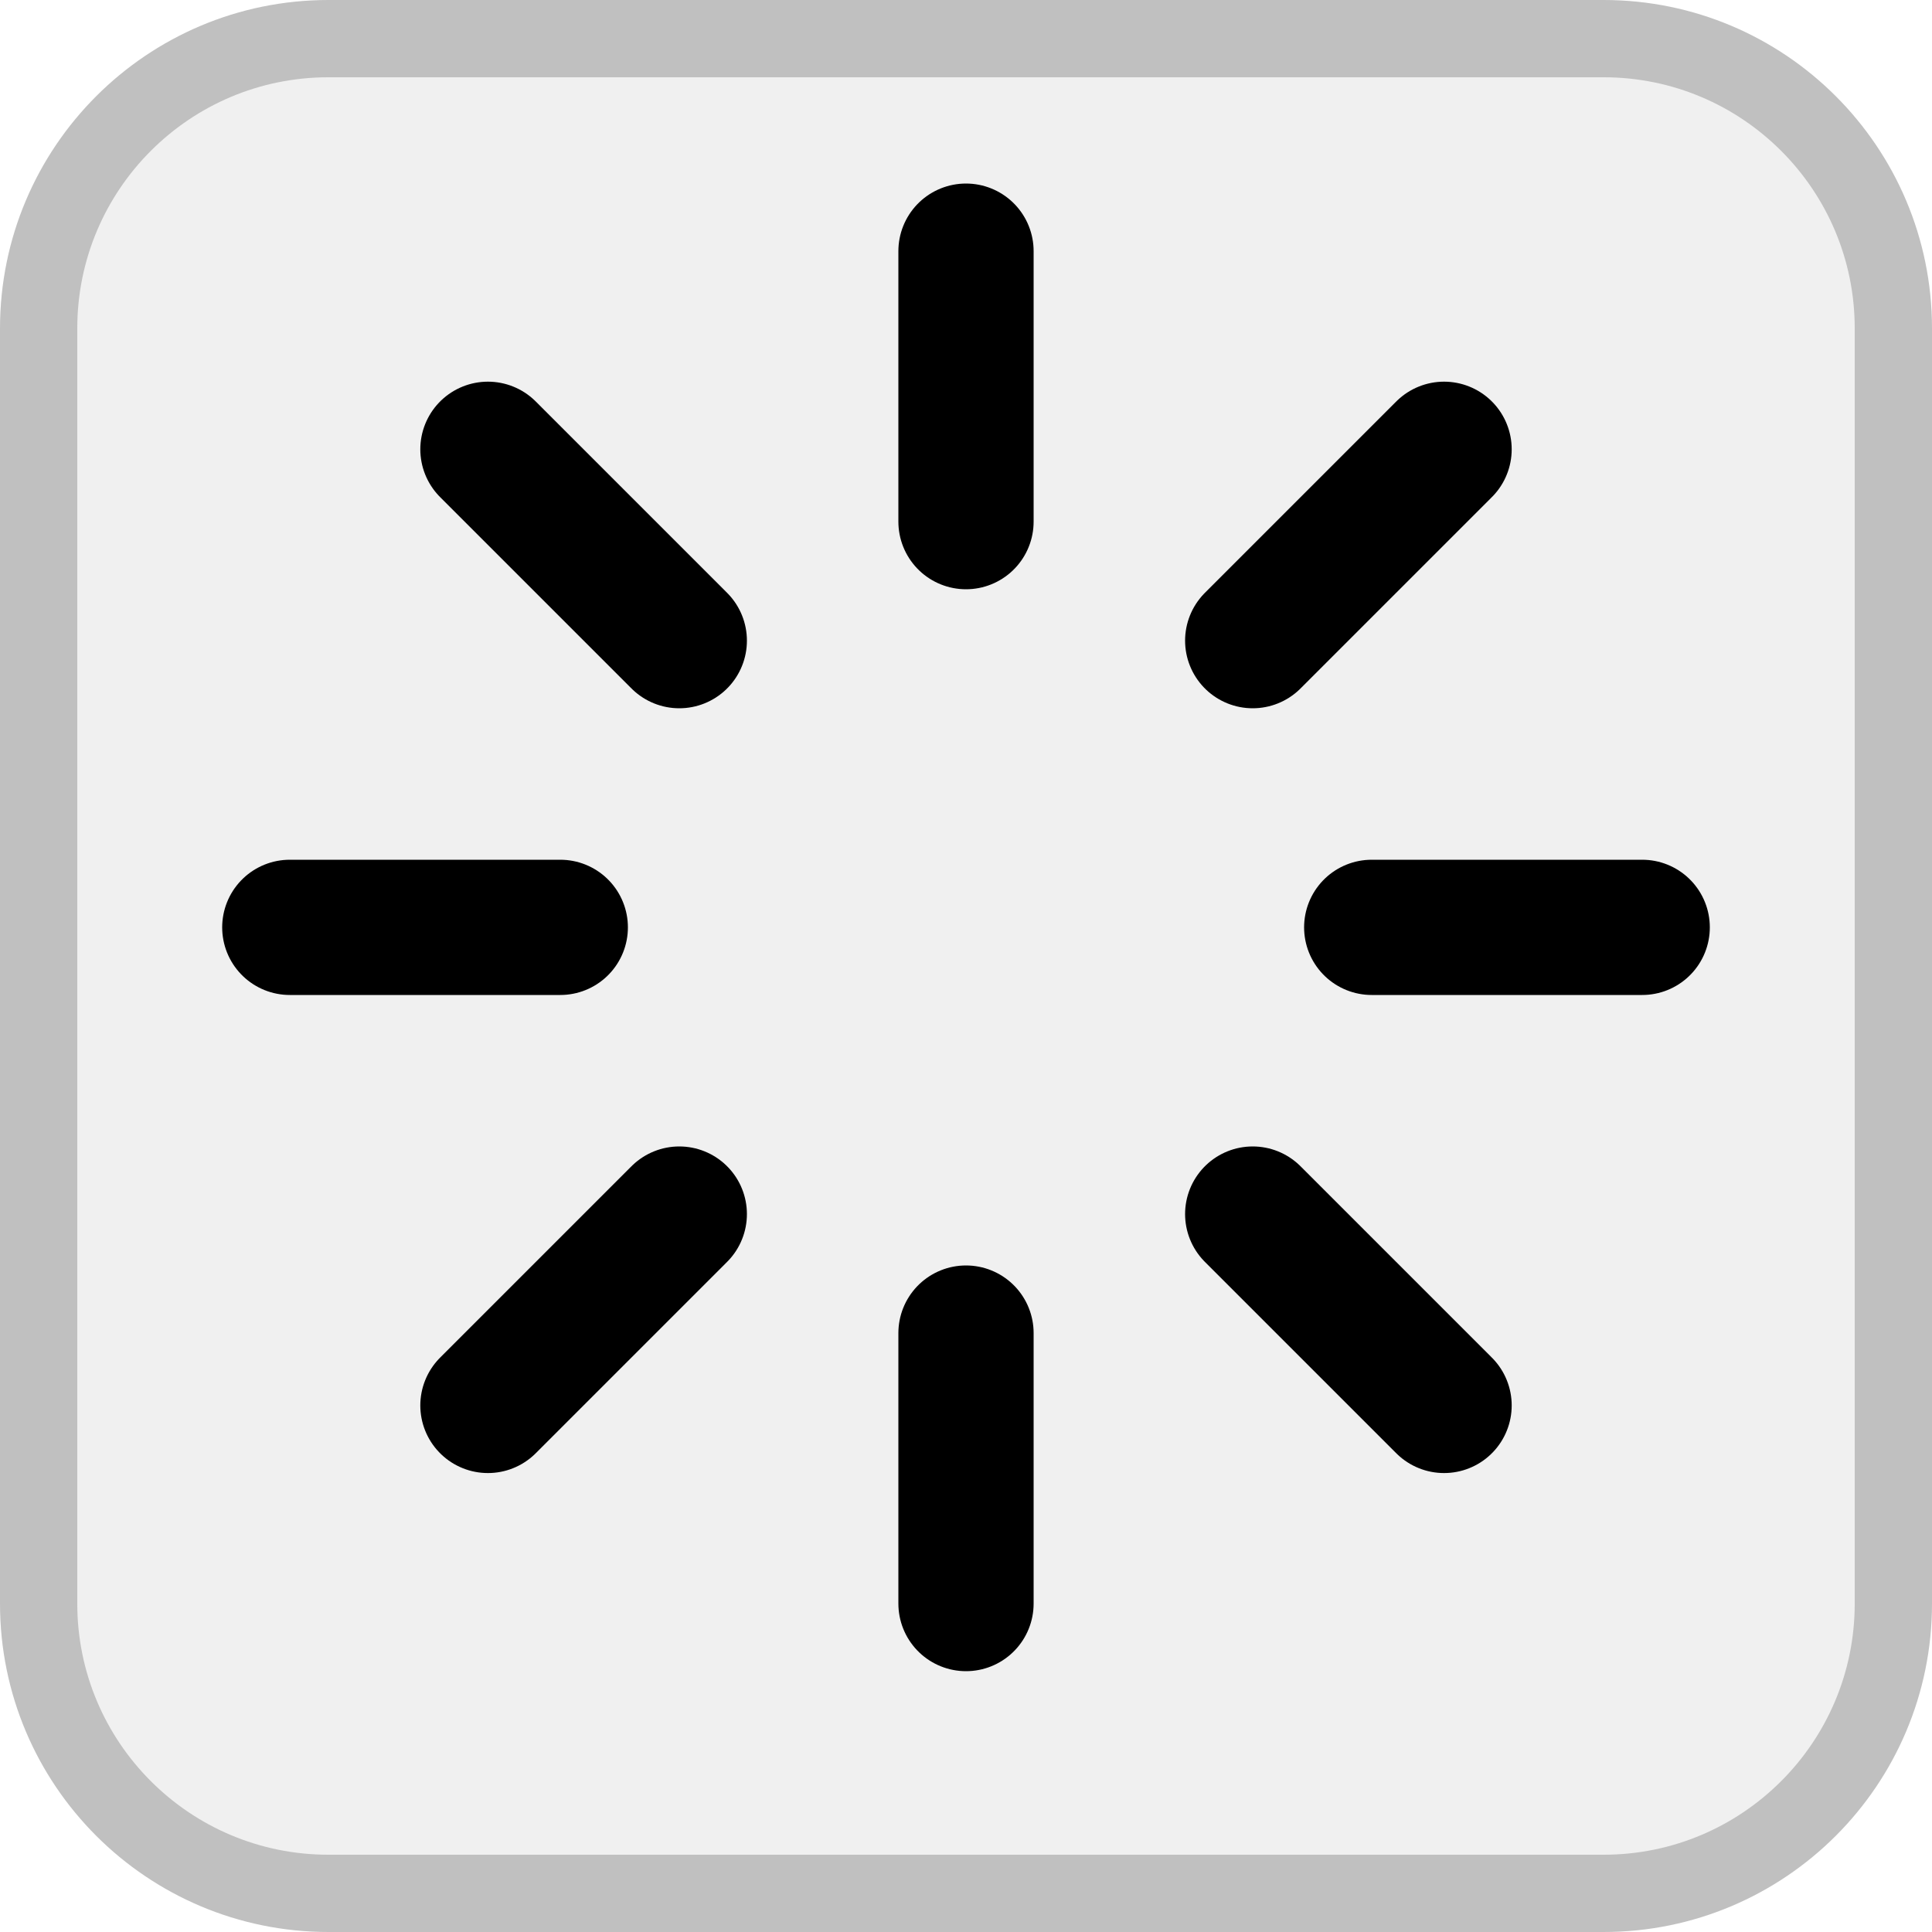
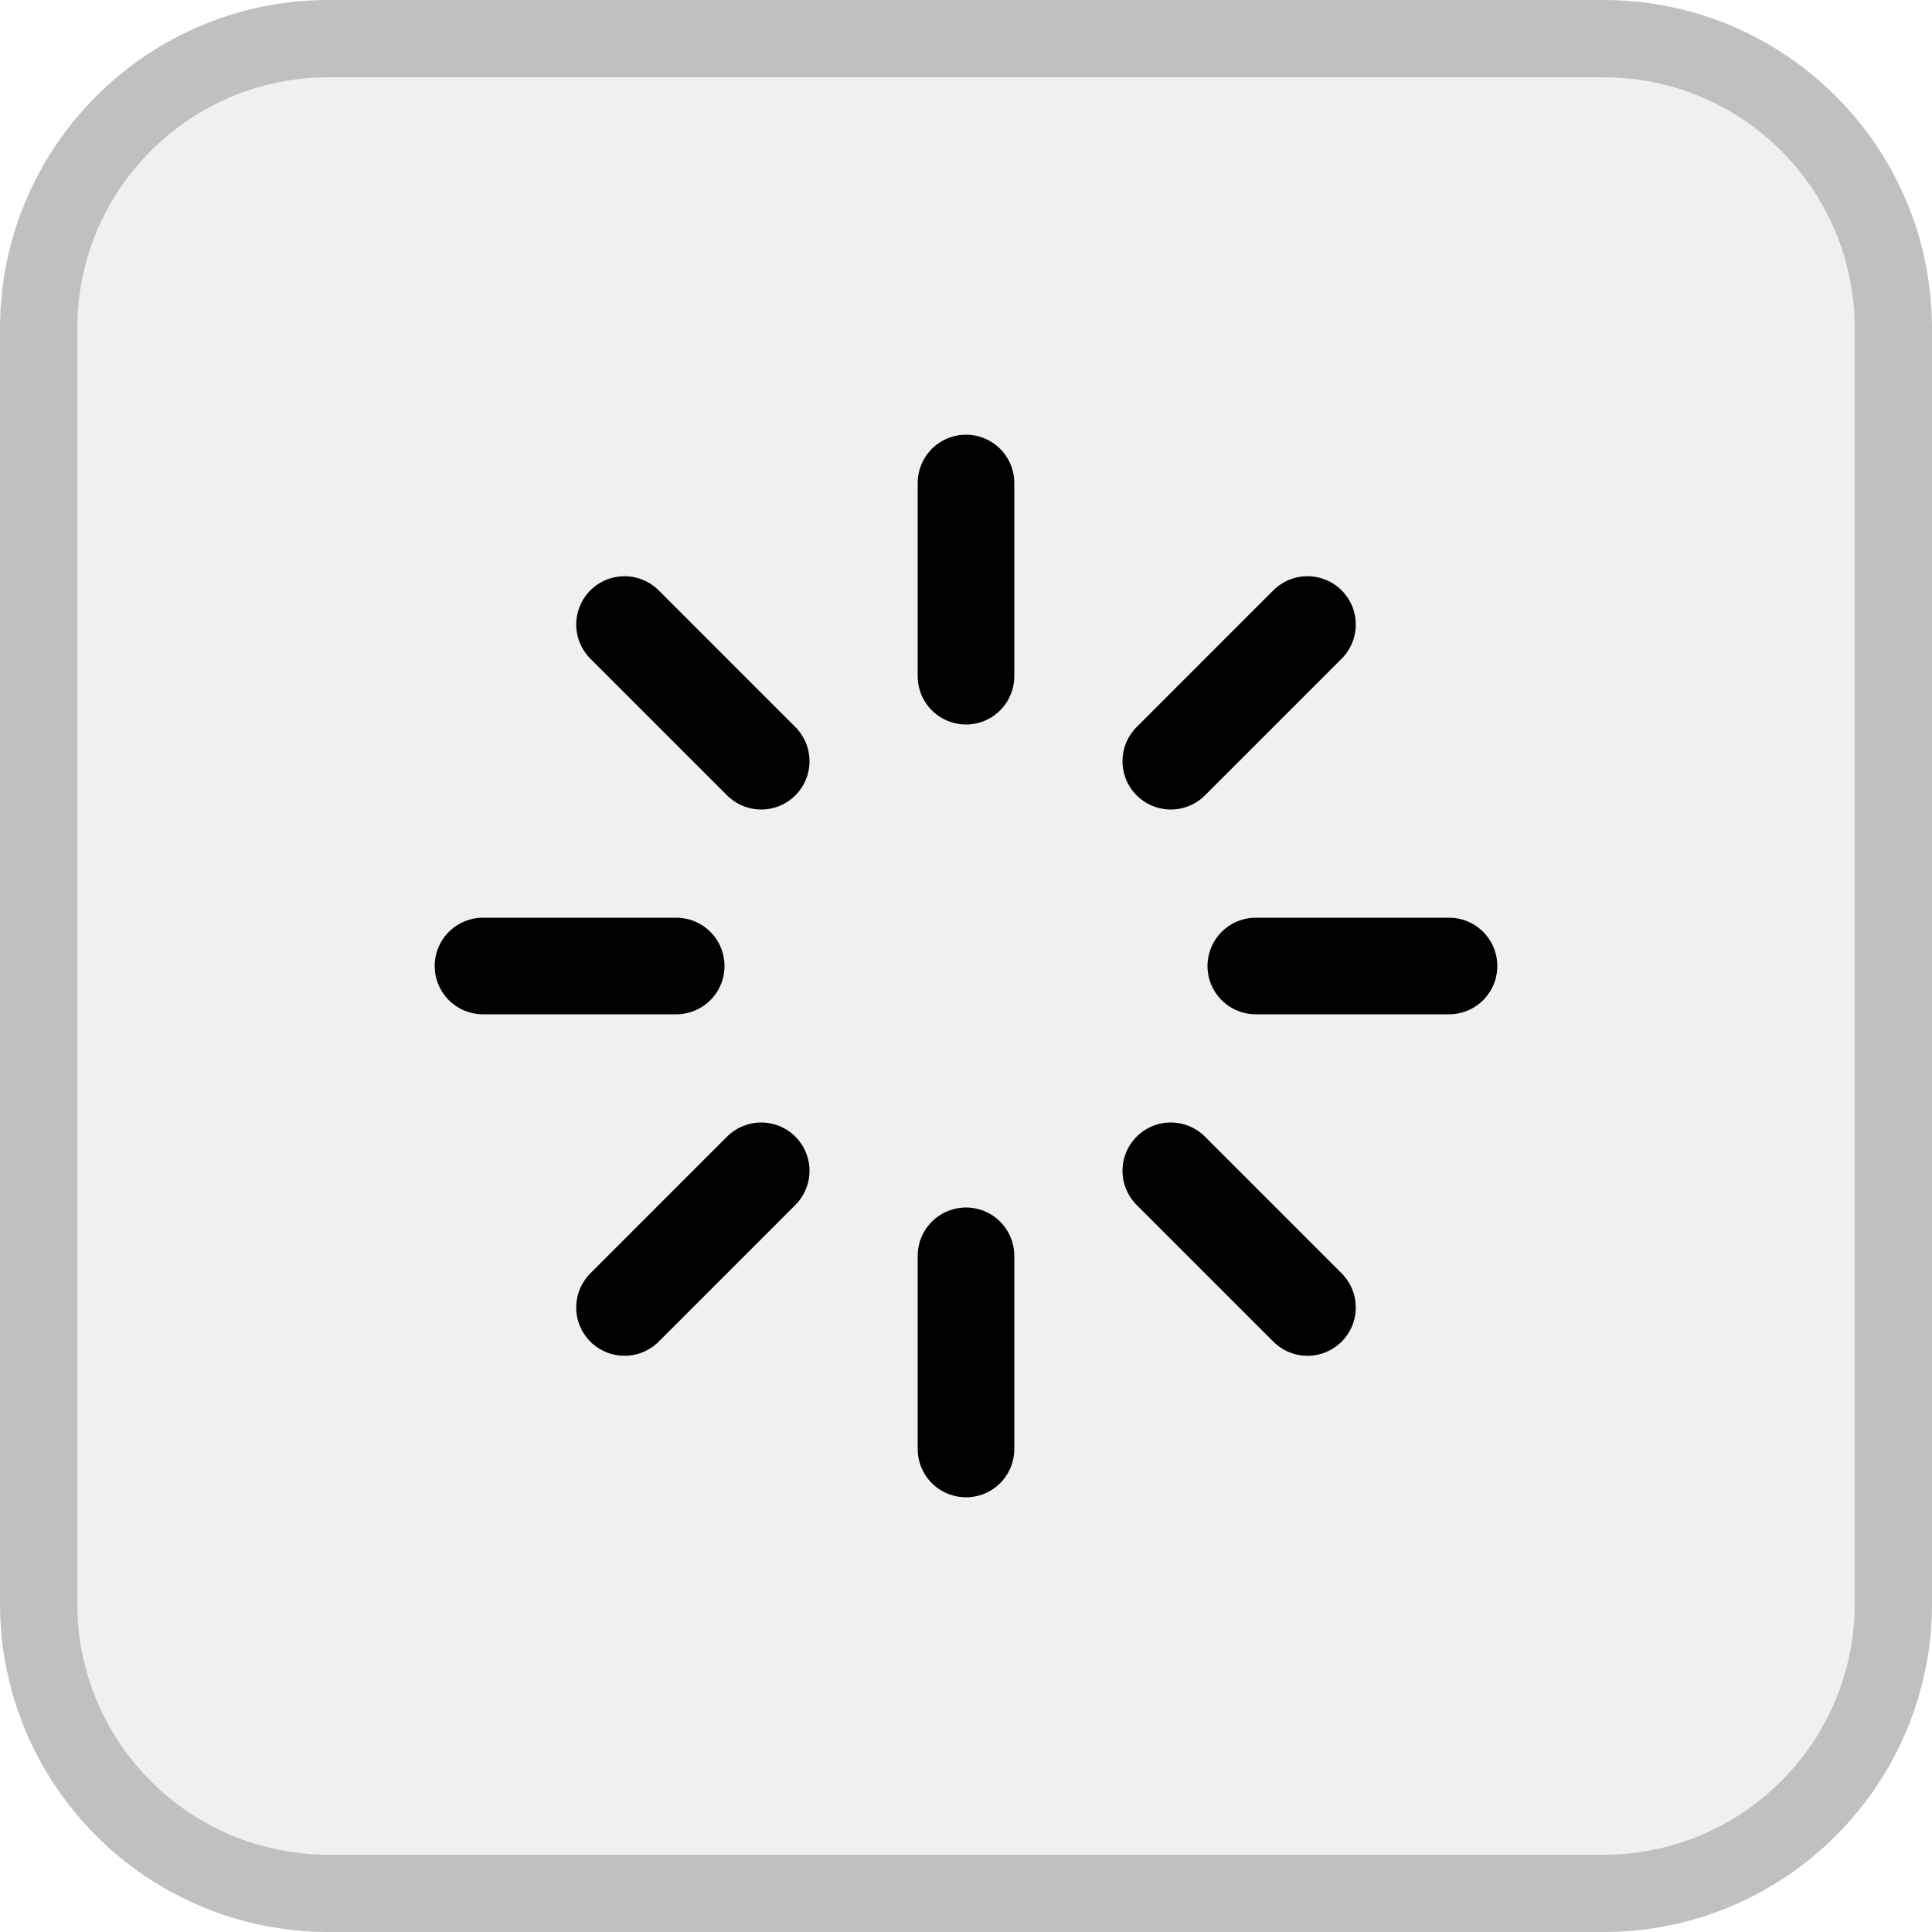
<svg xmlns="http://www.w3.org/2000/svg" width="100" height="100">
  <rect x="2" y="2" width="96" height="96" rx="15" ry="15" fill="#f0f0f0" stroke="#c0c0c0" stroke-width="4" />
-   <svg width="350" height="350" viewBox="0 0 100 100" x="8" y="6" fill="none" stroke="#000" stroke-width="2" stroke-linecap="round" stroke-linejoin="round">
+   <svg width="250" height="250" viewBox="0 0 100 100" x="20" y="20" fill="none" stroke="#000" stroke-width="2" stroke-linecap="round" stroke-linejoin="round">
    <path d="M12 2v4" />
    <path d="M12 18v4" />
    <path d="M4.93 4.93l2.83 2.83" />
    <path d="M16.24 16.24l2.83 2.83" />
    <path d="M2 12h4" />
    <path d="M18 12h4" />
    <path d="M4.93 19.07l2.83-2.83" />
    <path d="M16.24 7.76l2.83-2.83" />
  </svg>
</svg>
